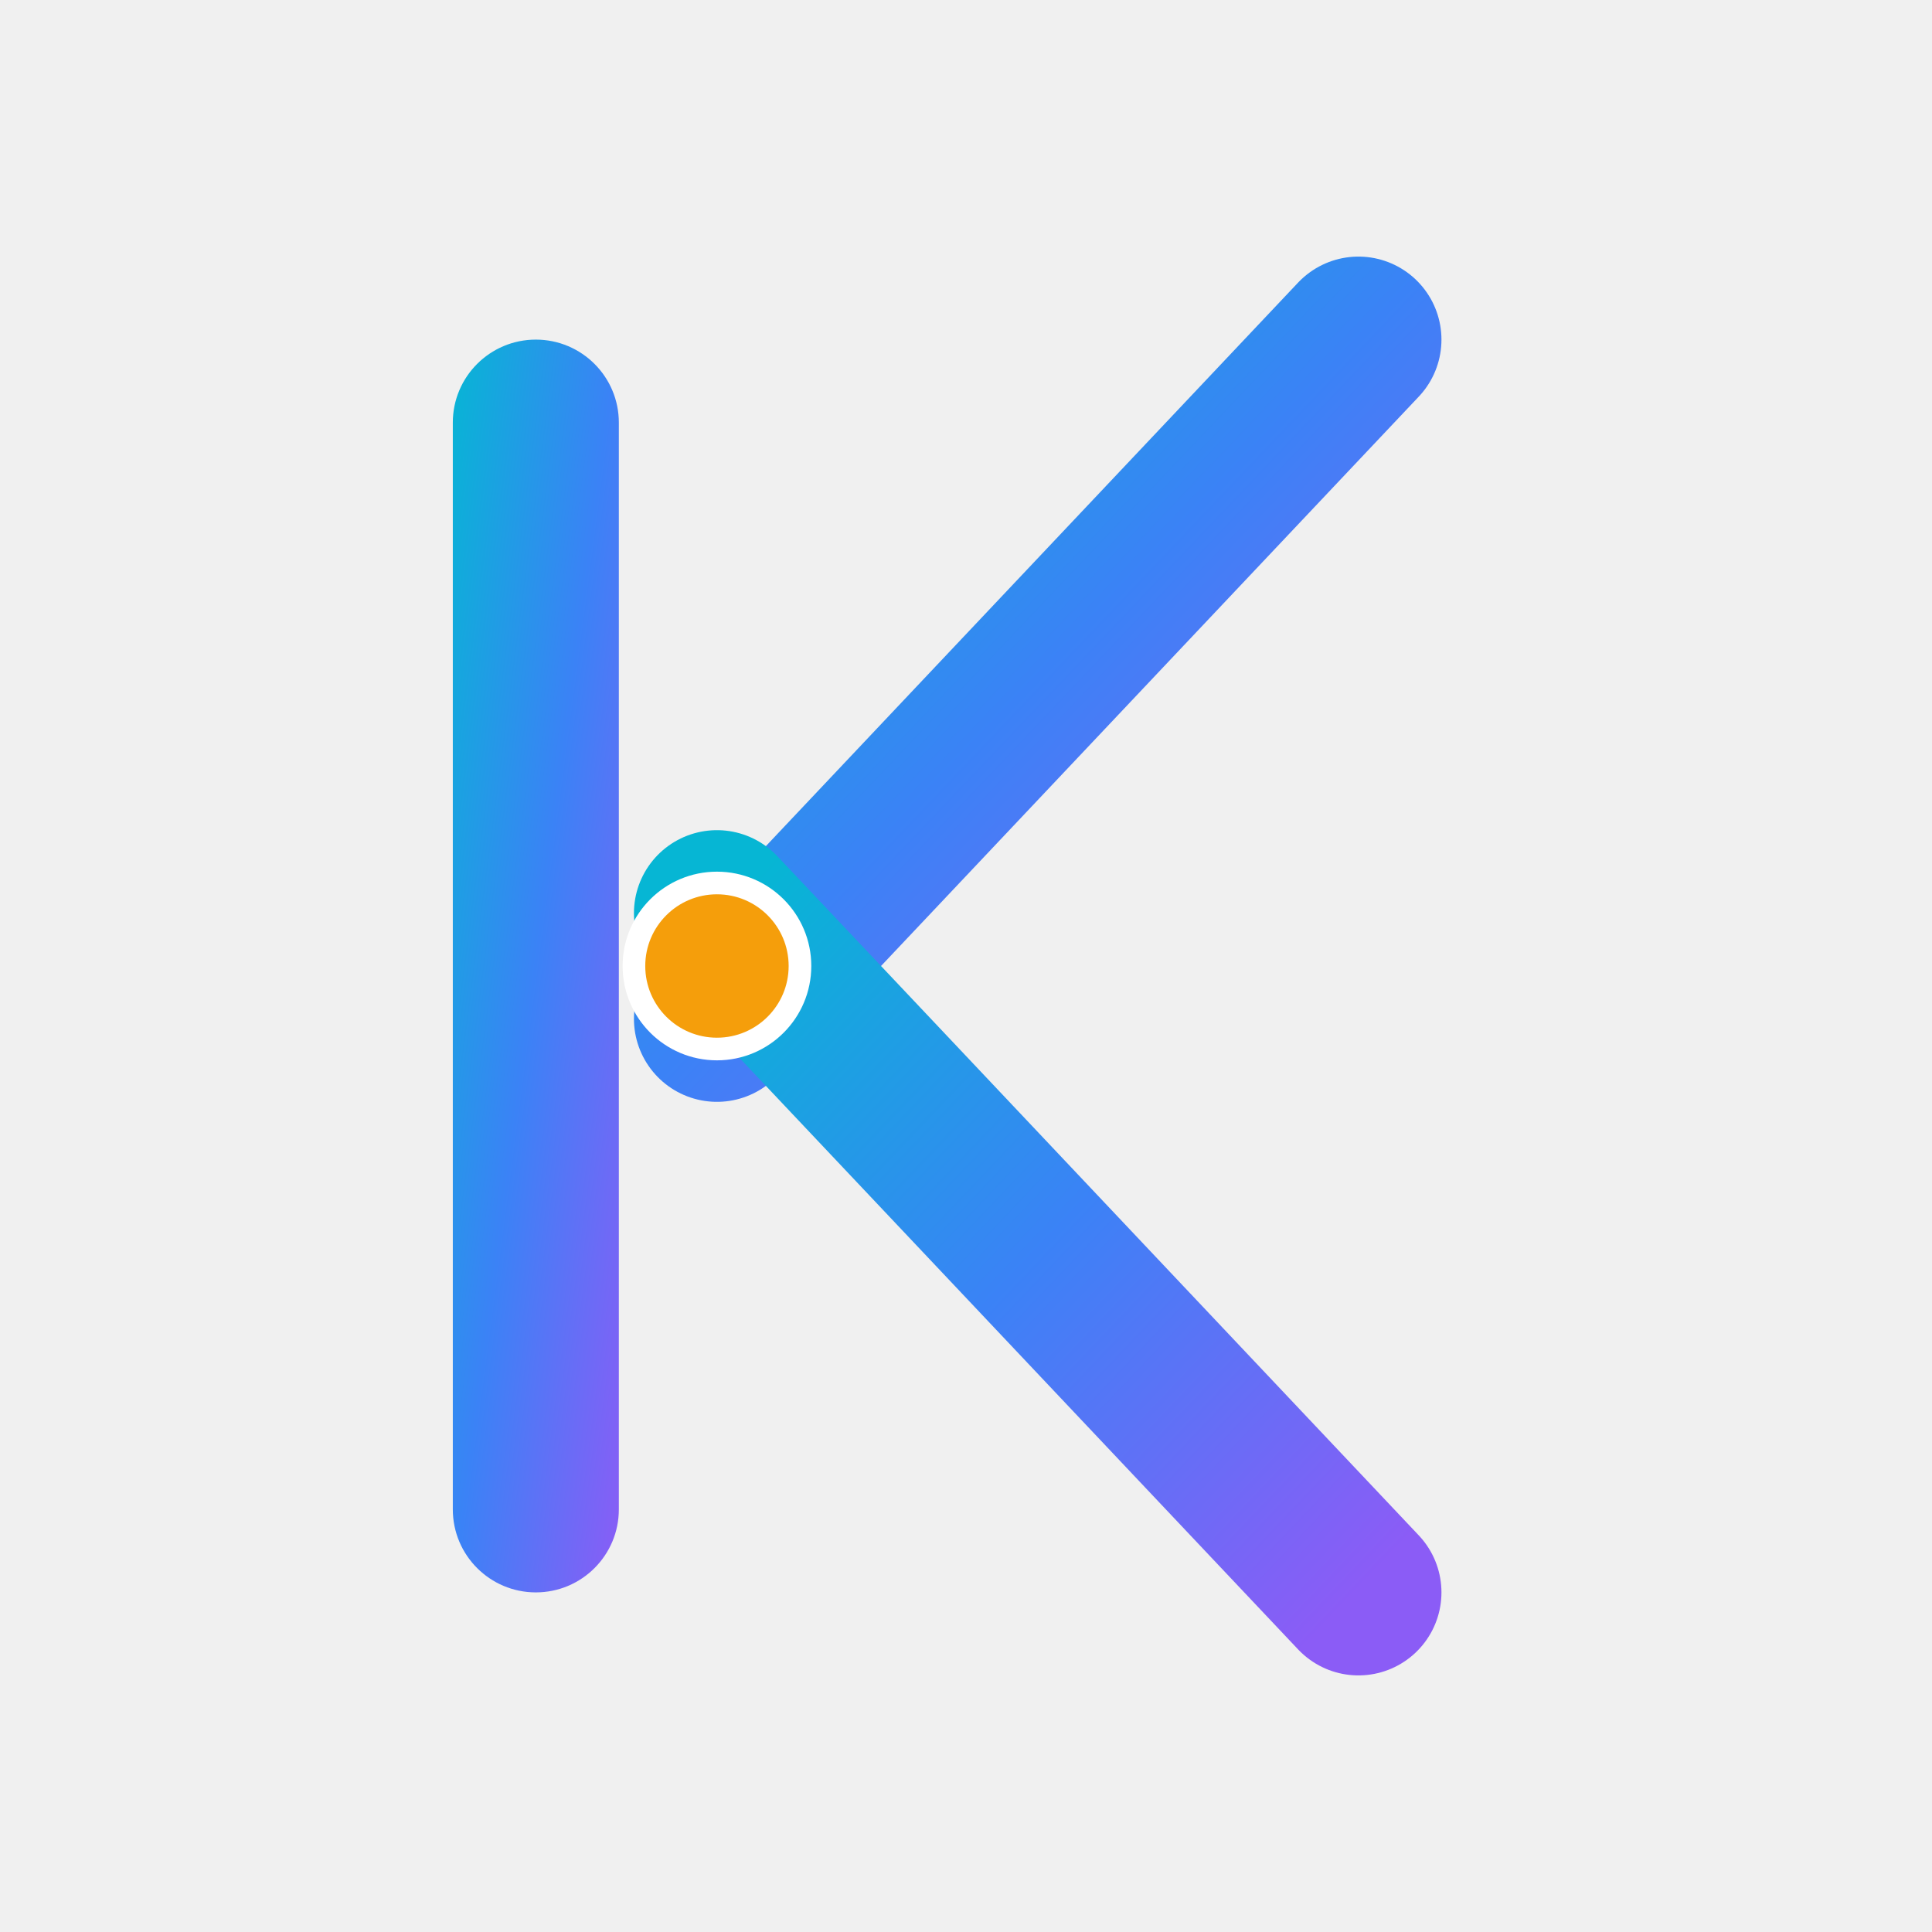
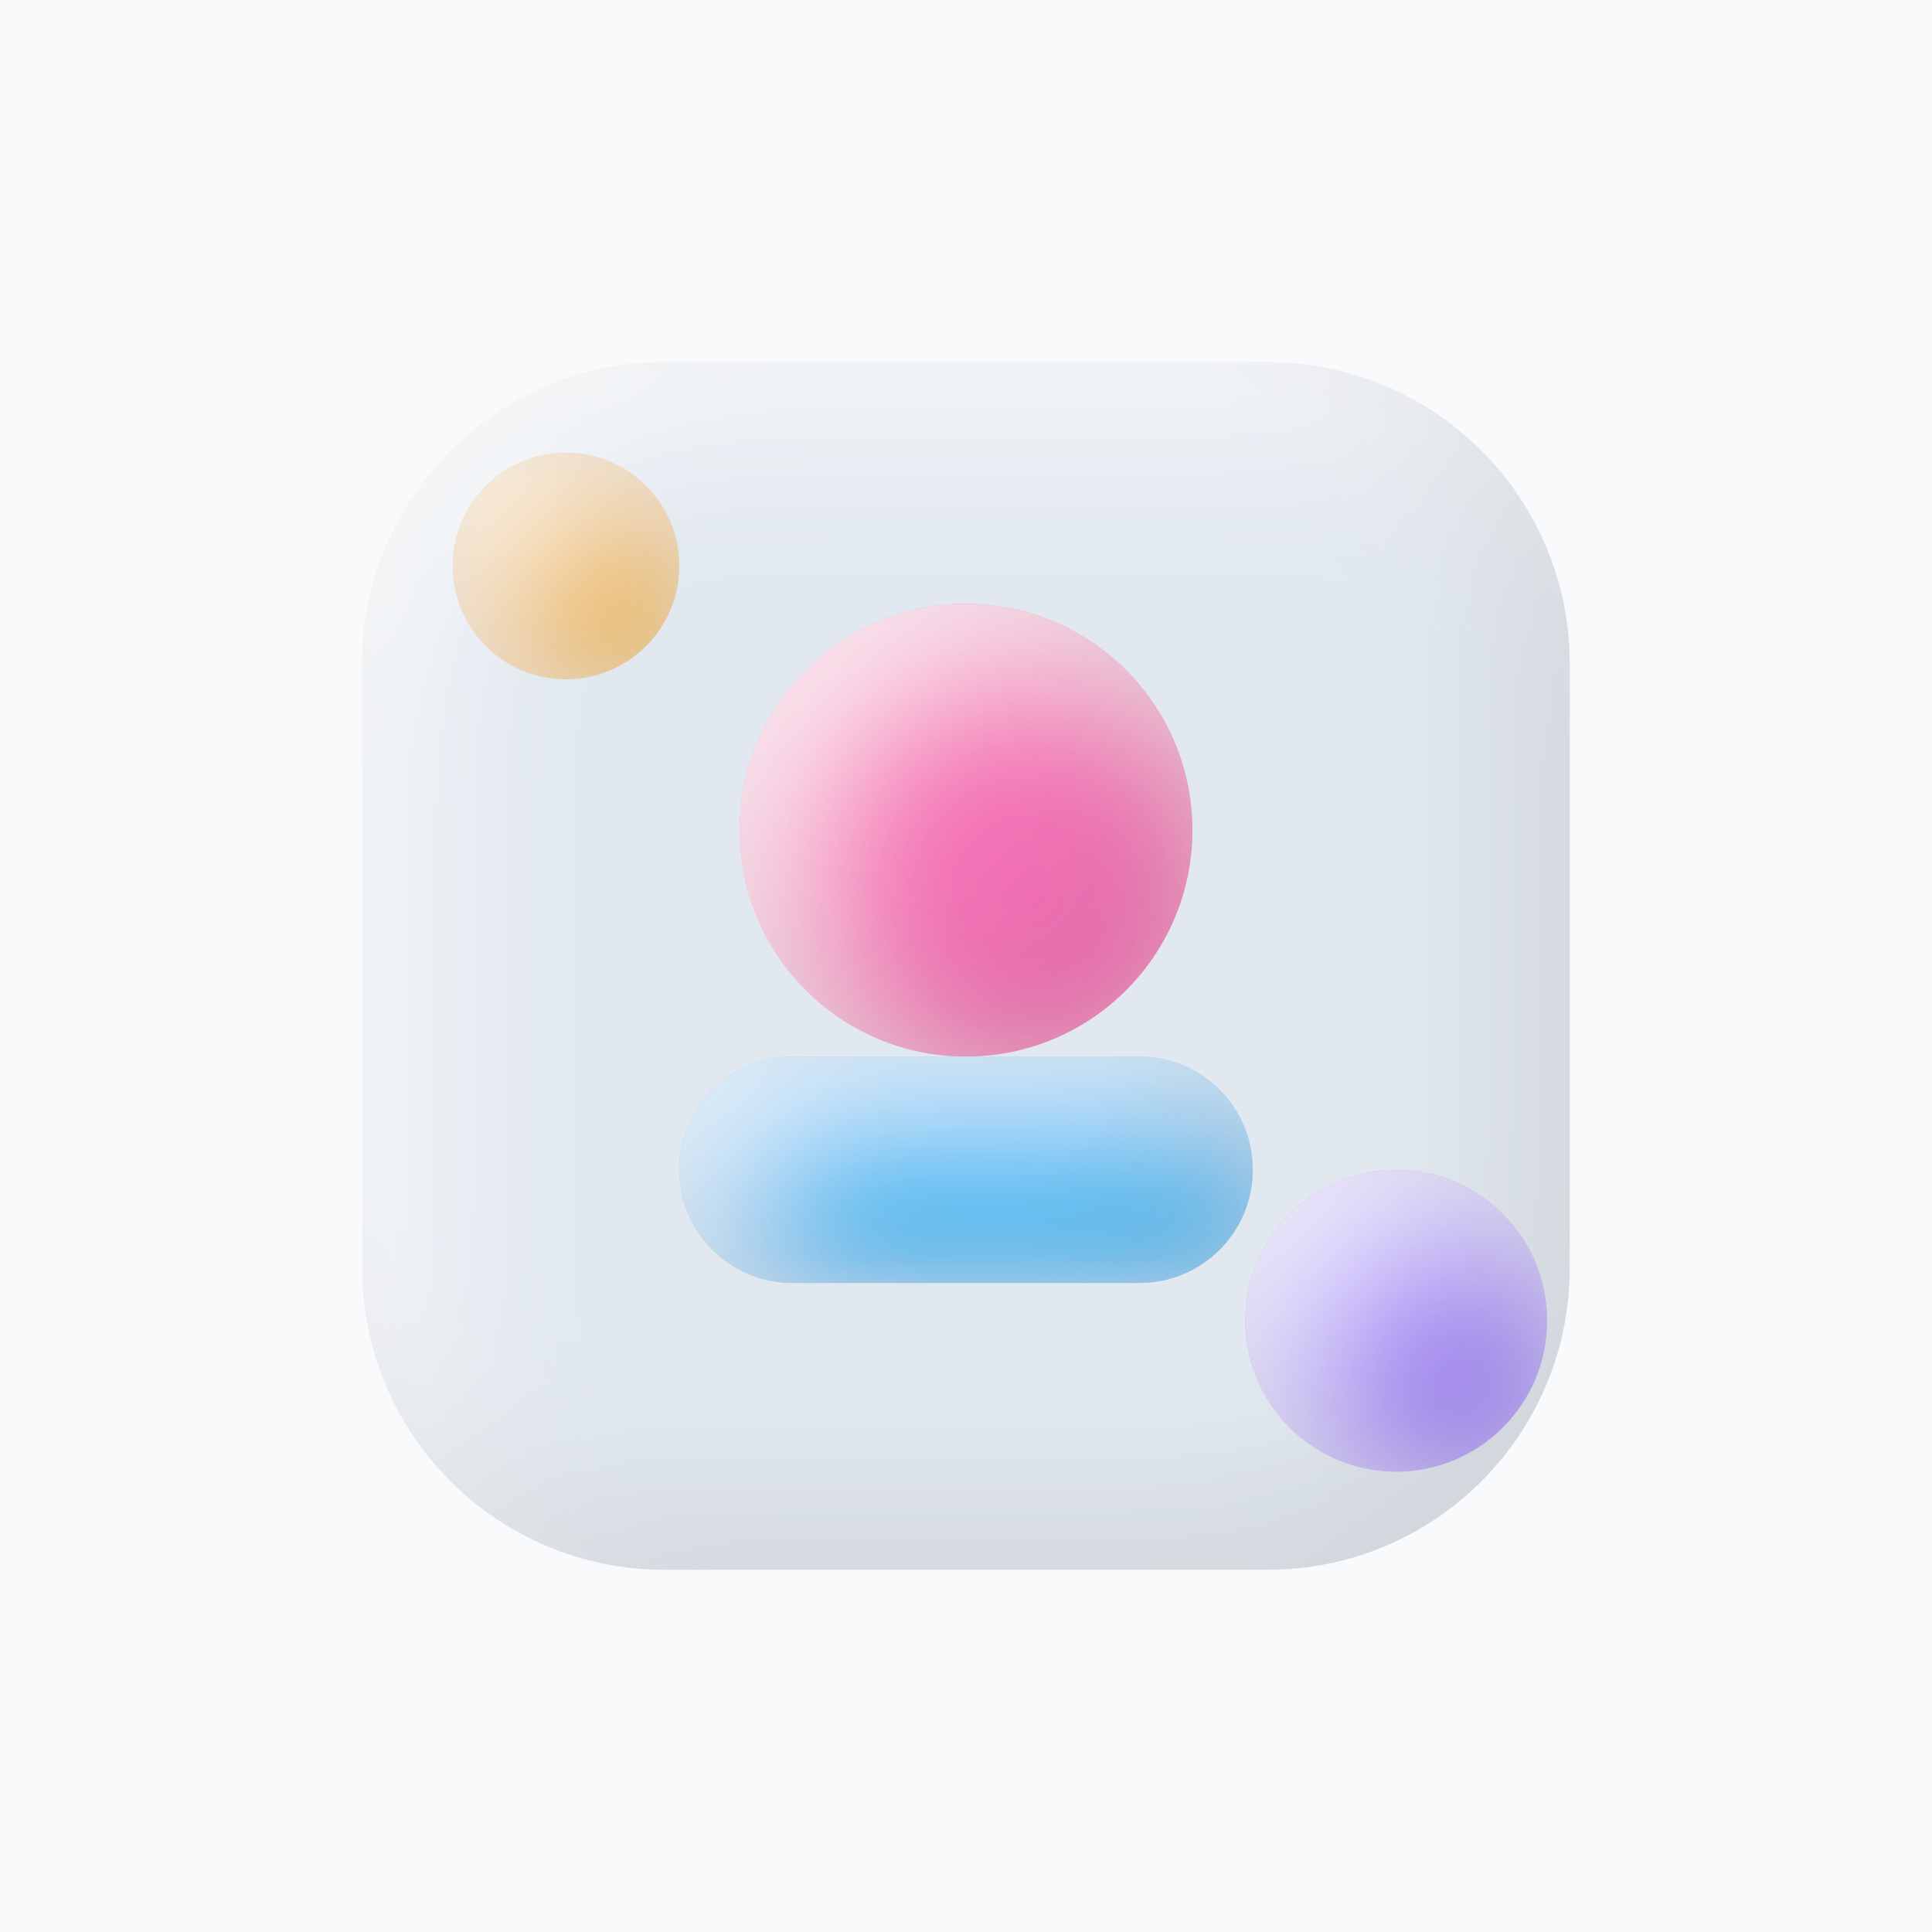
<svg xmlns="http://www.w3.org/2000/svg" viewBox="0 0 512 512" width="100%" height="100%">
  <defs>
-     <linearGradient id="c10-k" x1="0%" y1="0%" x2="100%" y2="100%">
-       <stop offset="0%" stop-color="#06B6D4" />
-       <stop offset="50%" stop-color="#3B82F6" />
-       <stop offset="100%" stop-color="#8B5CF6" />
-     </linearGradient>
+     <filter id="s10-drop" x="-10%" y="-10%" width="130%" height="130%">
+       <feDropShadow dx="10" dy="20" stdDeviation="15" flood-color="#0F172A" flood-opacity="0.15" />
+     </filter>
+     <filter id="s10-inner" x="-20%" y="-20%" width="140%" height="140%">
+       <feDropShadow dx="15" dy="25" stdDeviation="20" flood-color="#334155" flood-opacity="0.2" />
+       <feOffset dx="15" dy="15" />
+       <feGaussianBlur stdDeviation="20" result="offset-blur" />
+       <feComposite operator="out" in="SourceGraphic" in2="offset-blur" result="inverse" />
+       <feFlood flood-color="white" flood-opacity="0.8" result="color" />
+       <feComposite operator="in" in="color" in2="inverse" result="shadow1" />
+       <feOffset dx="-15" dy="-15" in="SourceGraphic" />
+       <feGaussianBlur stdDeviation="20" result="offset-blur2" />
+       <feComposite operator="out" in="SourceGraphic" in2="offset-blur2" result="inverse2" />
+       <feFlood flood-color="black" flood-opacity="0.2" result="color2" />
+       <feComposite operator="in" in="color2" in2="inverse2" result="shadow2" />
+       <feMerge>
+         <feMergeNode in="SourceGraphic" />
+         <feMergeNode in="shadow1" />
+         <feMergeNode in="shadow2" />
+       </feMerge>
+     </filter>
  </defs>
-   <rect x="120" y="90" width="44" height="332" rx="22" fill="url(#c10-k)" />
-   <path d="M 190 270 L 360 90" stroke="url(#c10-k)" stroke-width="44" stroke-linecap="round" />
-   <path d="M 190 242 L 360 422" stroke="url(#c10-k)" stroke-width="44" stroke-linecap="round" />
-   <circle cx="190" cy="256" r="22" fill="#F59E0B" stroke="#FFFFFF" stroke-width="6" />
+   <rect x="0" y="0" width="512" height="512" fill="#F8FAFC" />
+   <rect x="96" y="96" width="320" height="320" rx="80" fill="#E2E8F0" filter="url(#s10-inner)" />
+   <circle cx="256" cy="220" r="60" fill="#F472B6" filter="url(#s10-inner)" />
+   <rect x="180" y="280" width="152" height="60" rx="30" fill="#38BDF8" filter="url(#s10-inner)" />
+   <circle cx="150" cy="150" r="30" fill="#FBBF24" filter="url(#s10-inner)" />
+   <circle cx="370" cy="350" r="40" fill="#A78BFA" filter="url(#s10-inner)" />
</svg>
